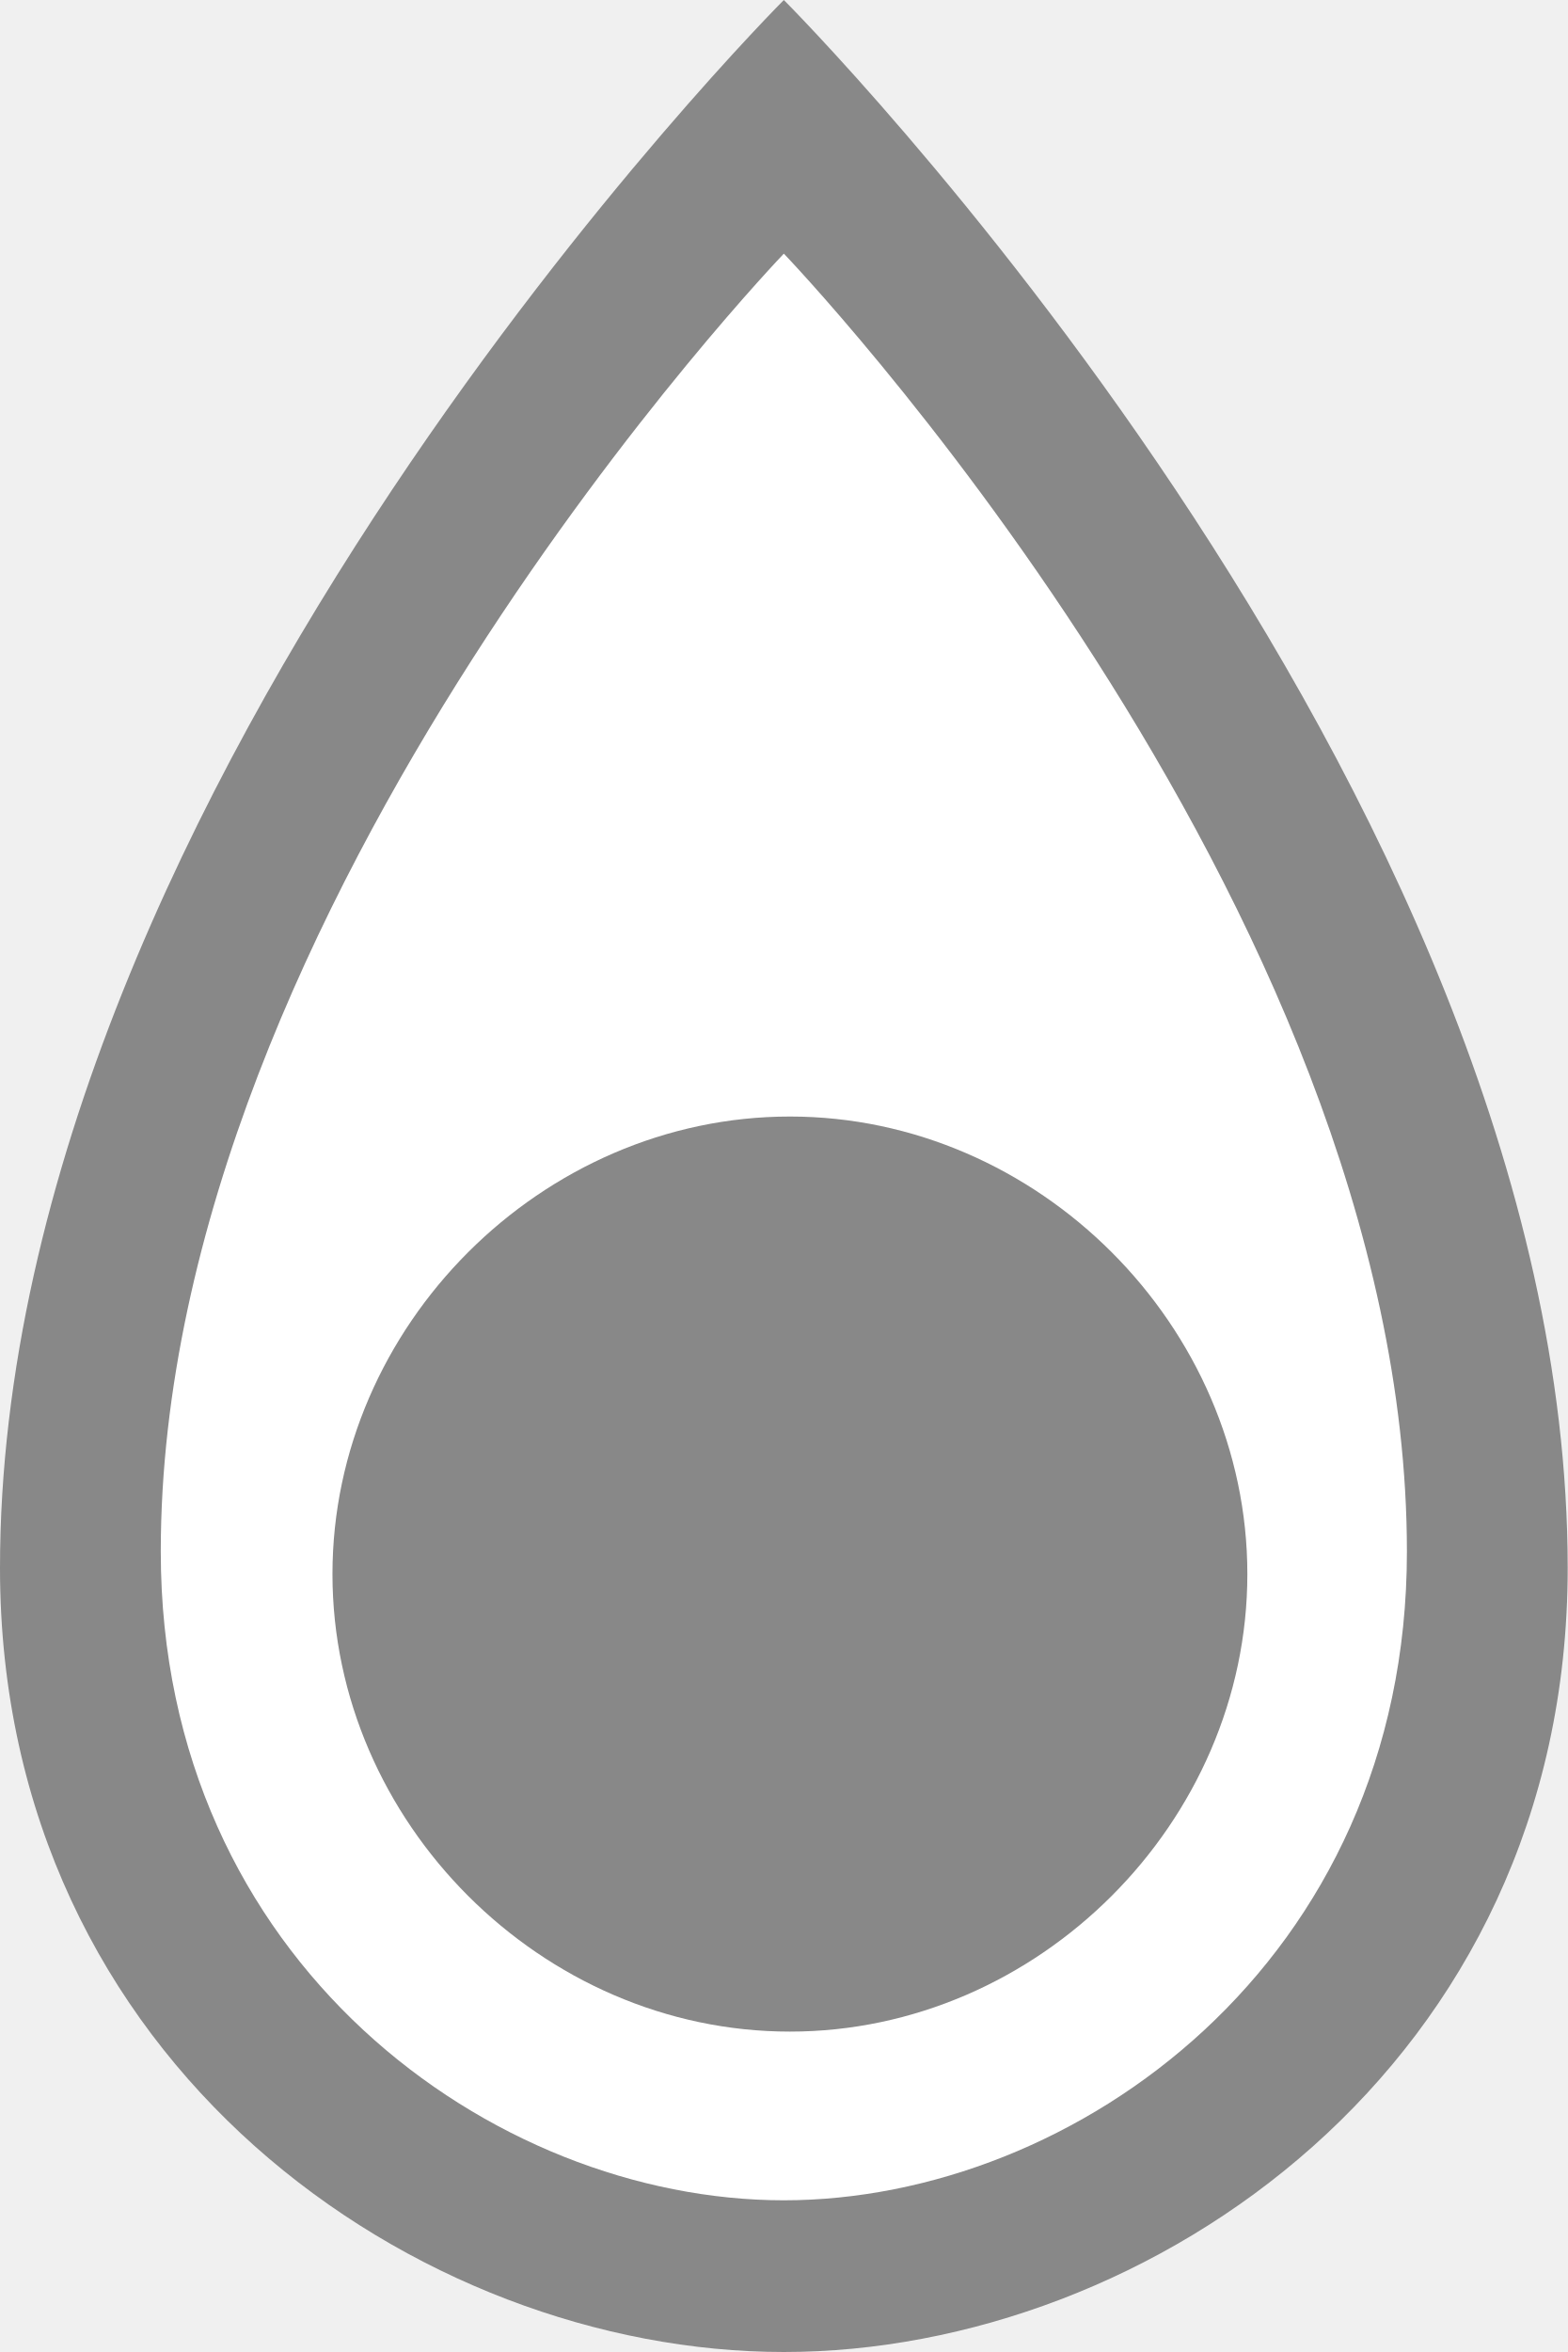
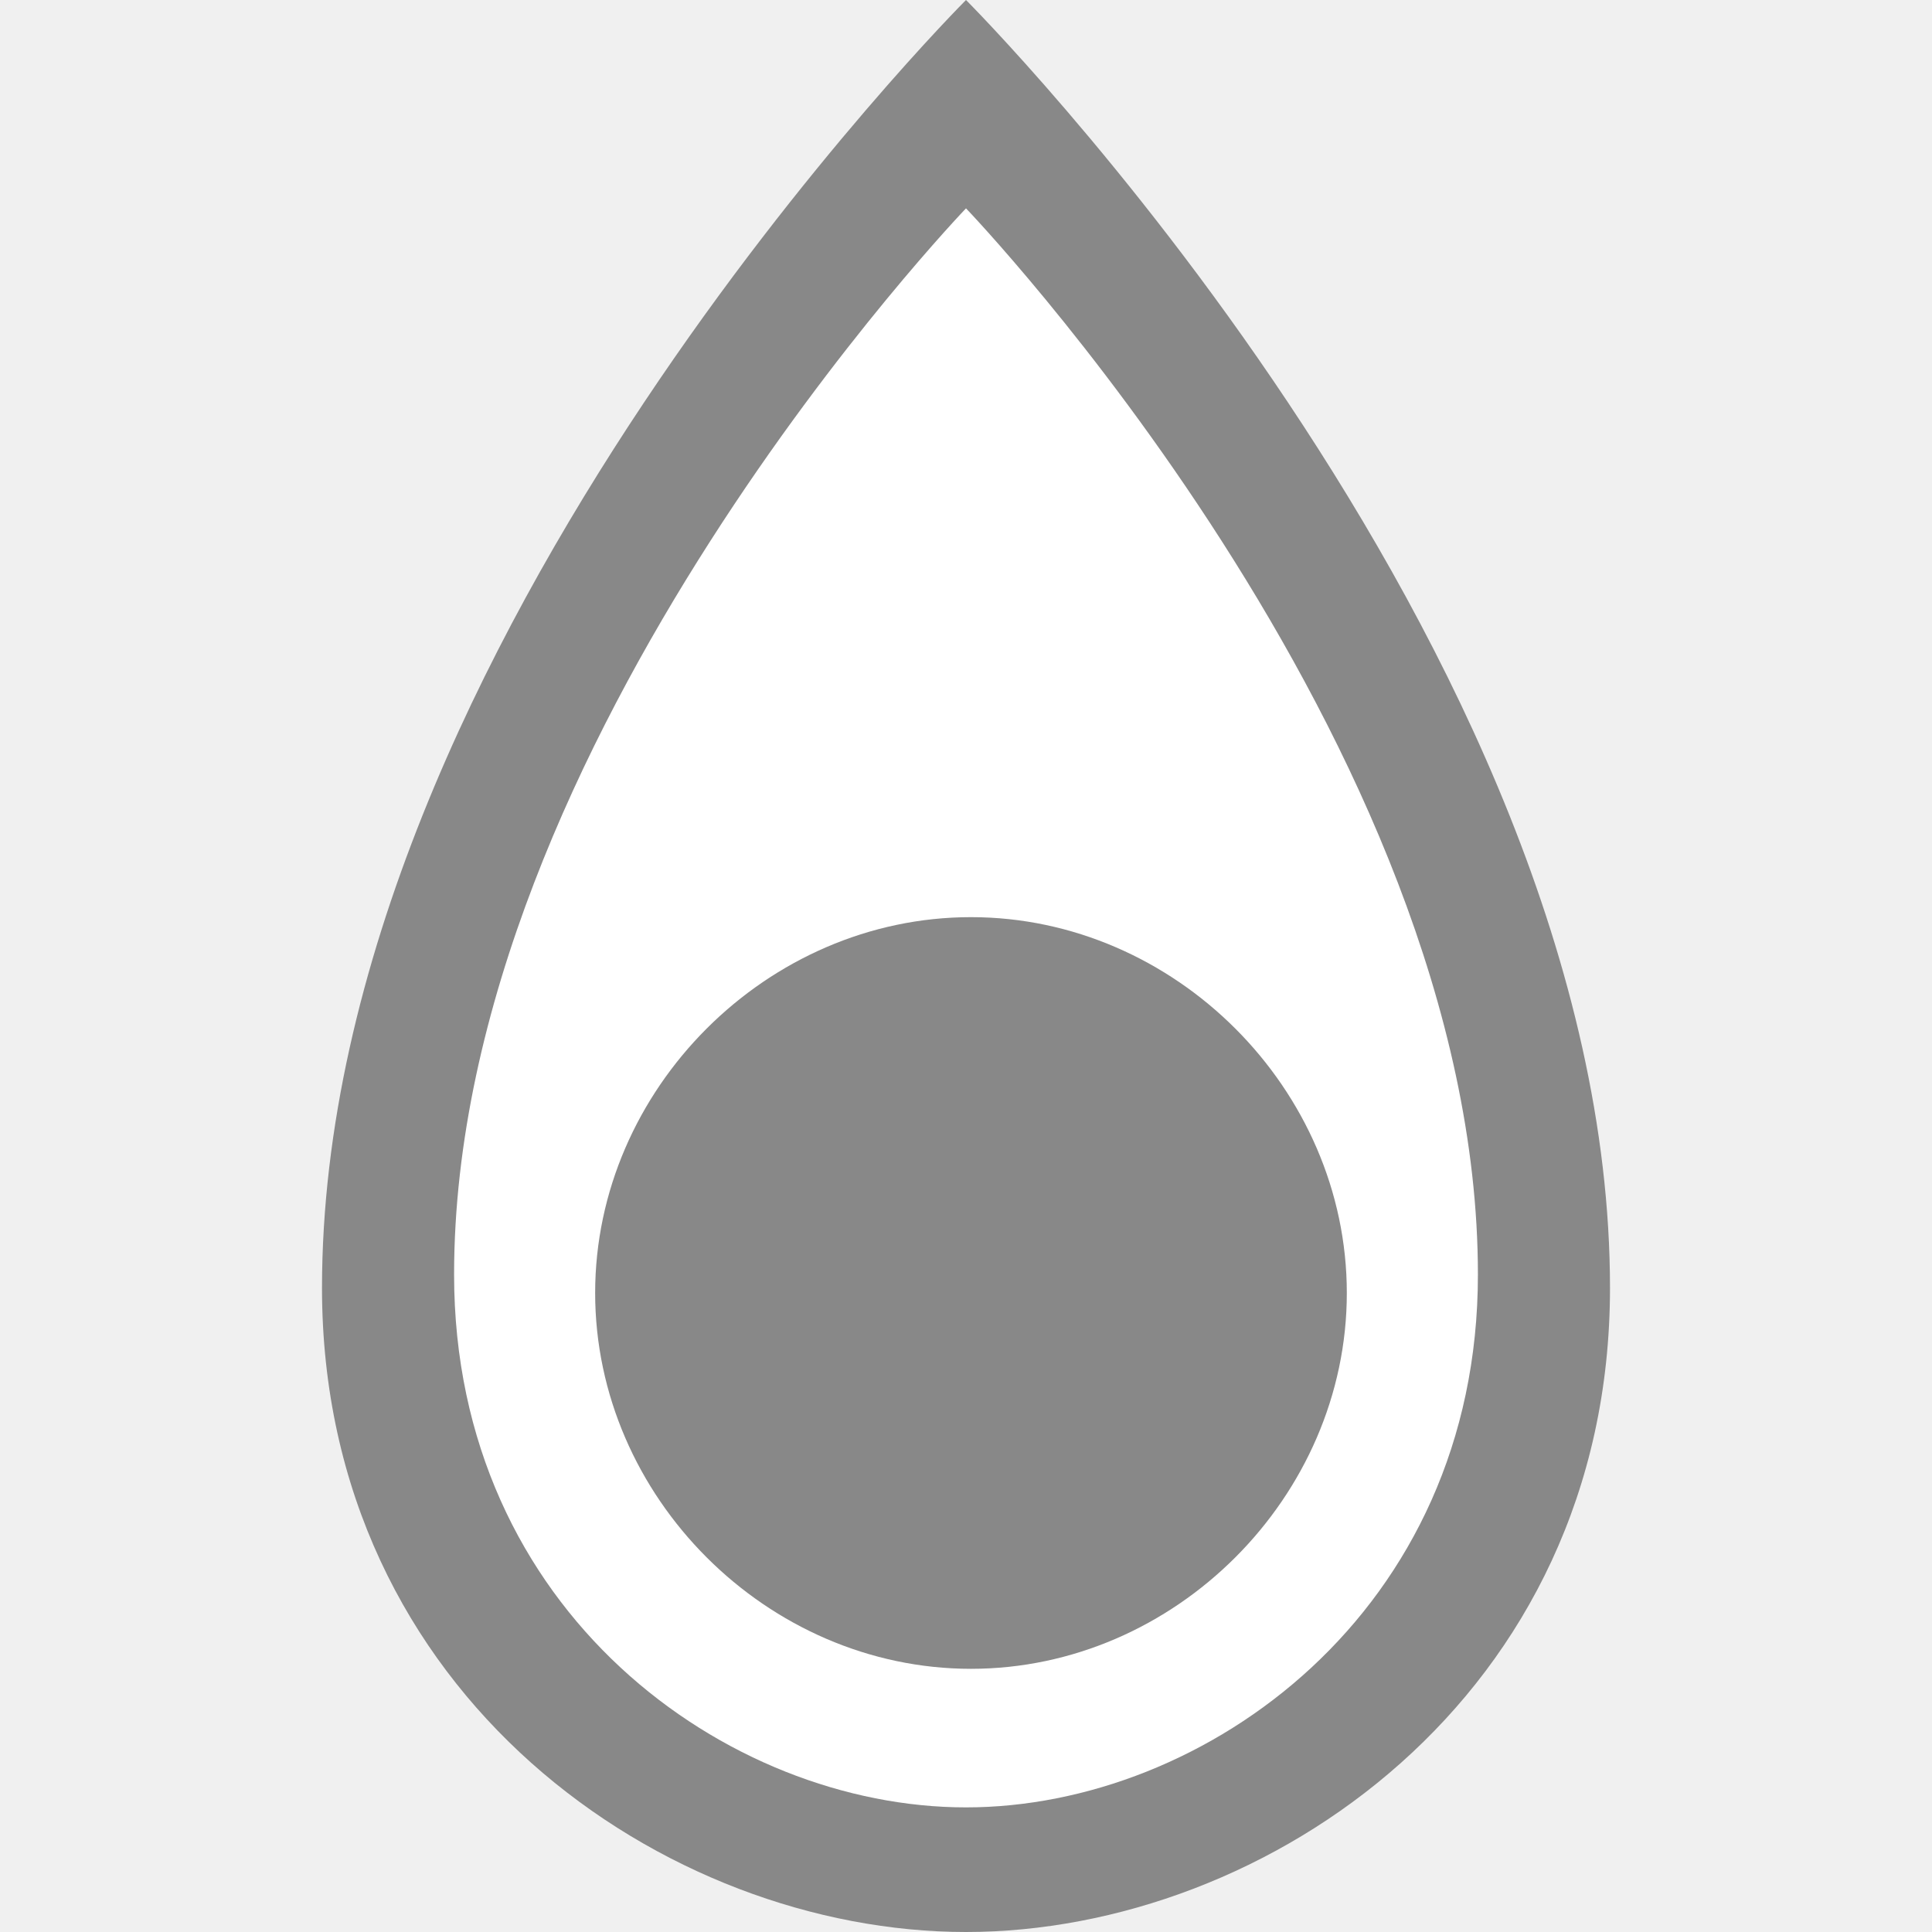
- <svg xmlns="http://www.w3.org/2000/svg" version="1.1" id="Layer_1" x="0px" y="0px" viewBox="0 0 258.4 387.6" enable-background="new 0 0 960 560" xml:space="preserve" width="100%" height="100%">
+ <svg xmlns="http://www.w3.org/2000/svg" version="1.1" id="Layer_1" x="0px" y="0px" viewBox="0 0 258.4 387.6" enable-background="new 0 0 960 560" xml:space="preserve" width="16px" height="16px">
  <defs id="defs4059" />
  <g id="GREY" transform="translate(-350.8,-86.2)">
</g>
  <g id="BLUE" transform="translate(-350.8,-86.2)">
</g>
  <g id="GREEN" transform="translate(-350.8,-86.2)">
</g>
  <g id="g4049" transform="translate(-350.8,-86.2)">
    <path d="M 609.2,344.6 C 609.2,215.4 480,86.2 480,86.2 c 0,0 -129.2,129.2 -129.2,258.4 0,81.8 68.9,129.2 129.2,129.2 60.3,0 129.2,-47.3 129.2,-129.2 z M 480,441.5 c -53.8,0 -96.9,-43.1 -96.9,-96.9 0,-53.8 43.1,-96.9 96.9,-96.9 53.8,0 96.9,43.1 96.9,96.9 0,53.8 -43.1,96.9 -96.9,96.9 z" id="path4051" style="fill:#888888" />
    <path d="M 582.7,341.9 C 582.7,234.9 480,128 480,128 c 0,0 -102.7,106.9 -102.7,213.9 0,67.7 54.8,106.9 102.7,106.9 47.9,0 102.7,-39.2 102.7,-106.9 z" id="path4053" style="fill:#ffffff" />
    <path d="m 556.4,345.6 c 0,-40.9 -34.5,-75.4 -75.4,-75.4 -40.9,0 -75.4,34.5 -75.4,75.4 0,40.9 34.5,75.4 75.4,75.4 40.9,0 75.4,-34.5 75.4,-75.4 z" id="path4055" style="fill:#888888" />
  </g>
</svg>
